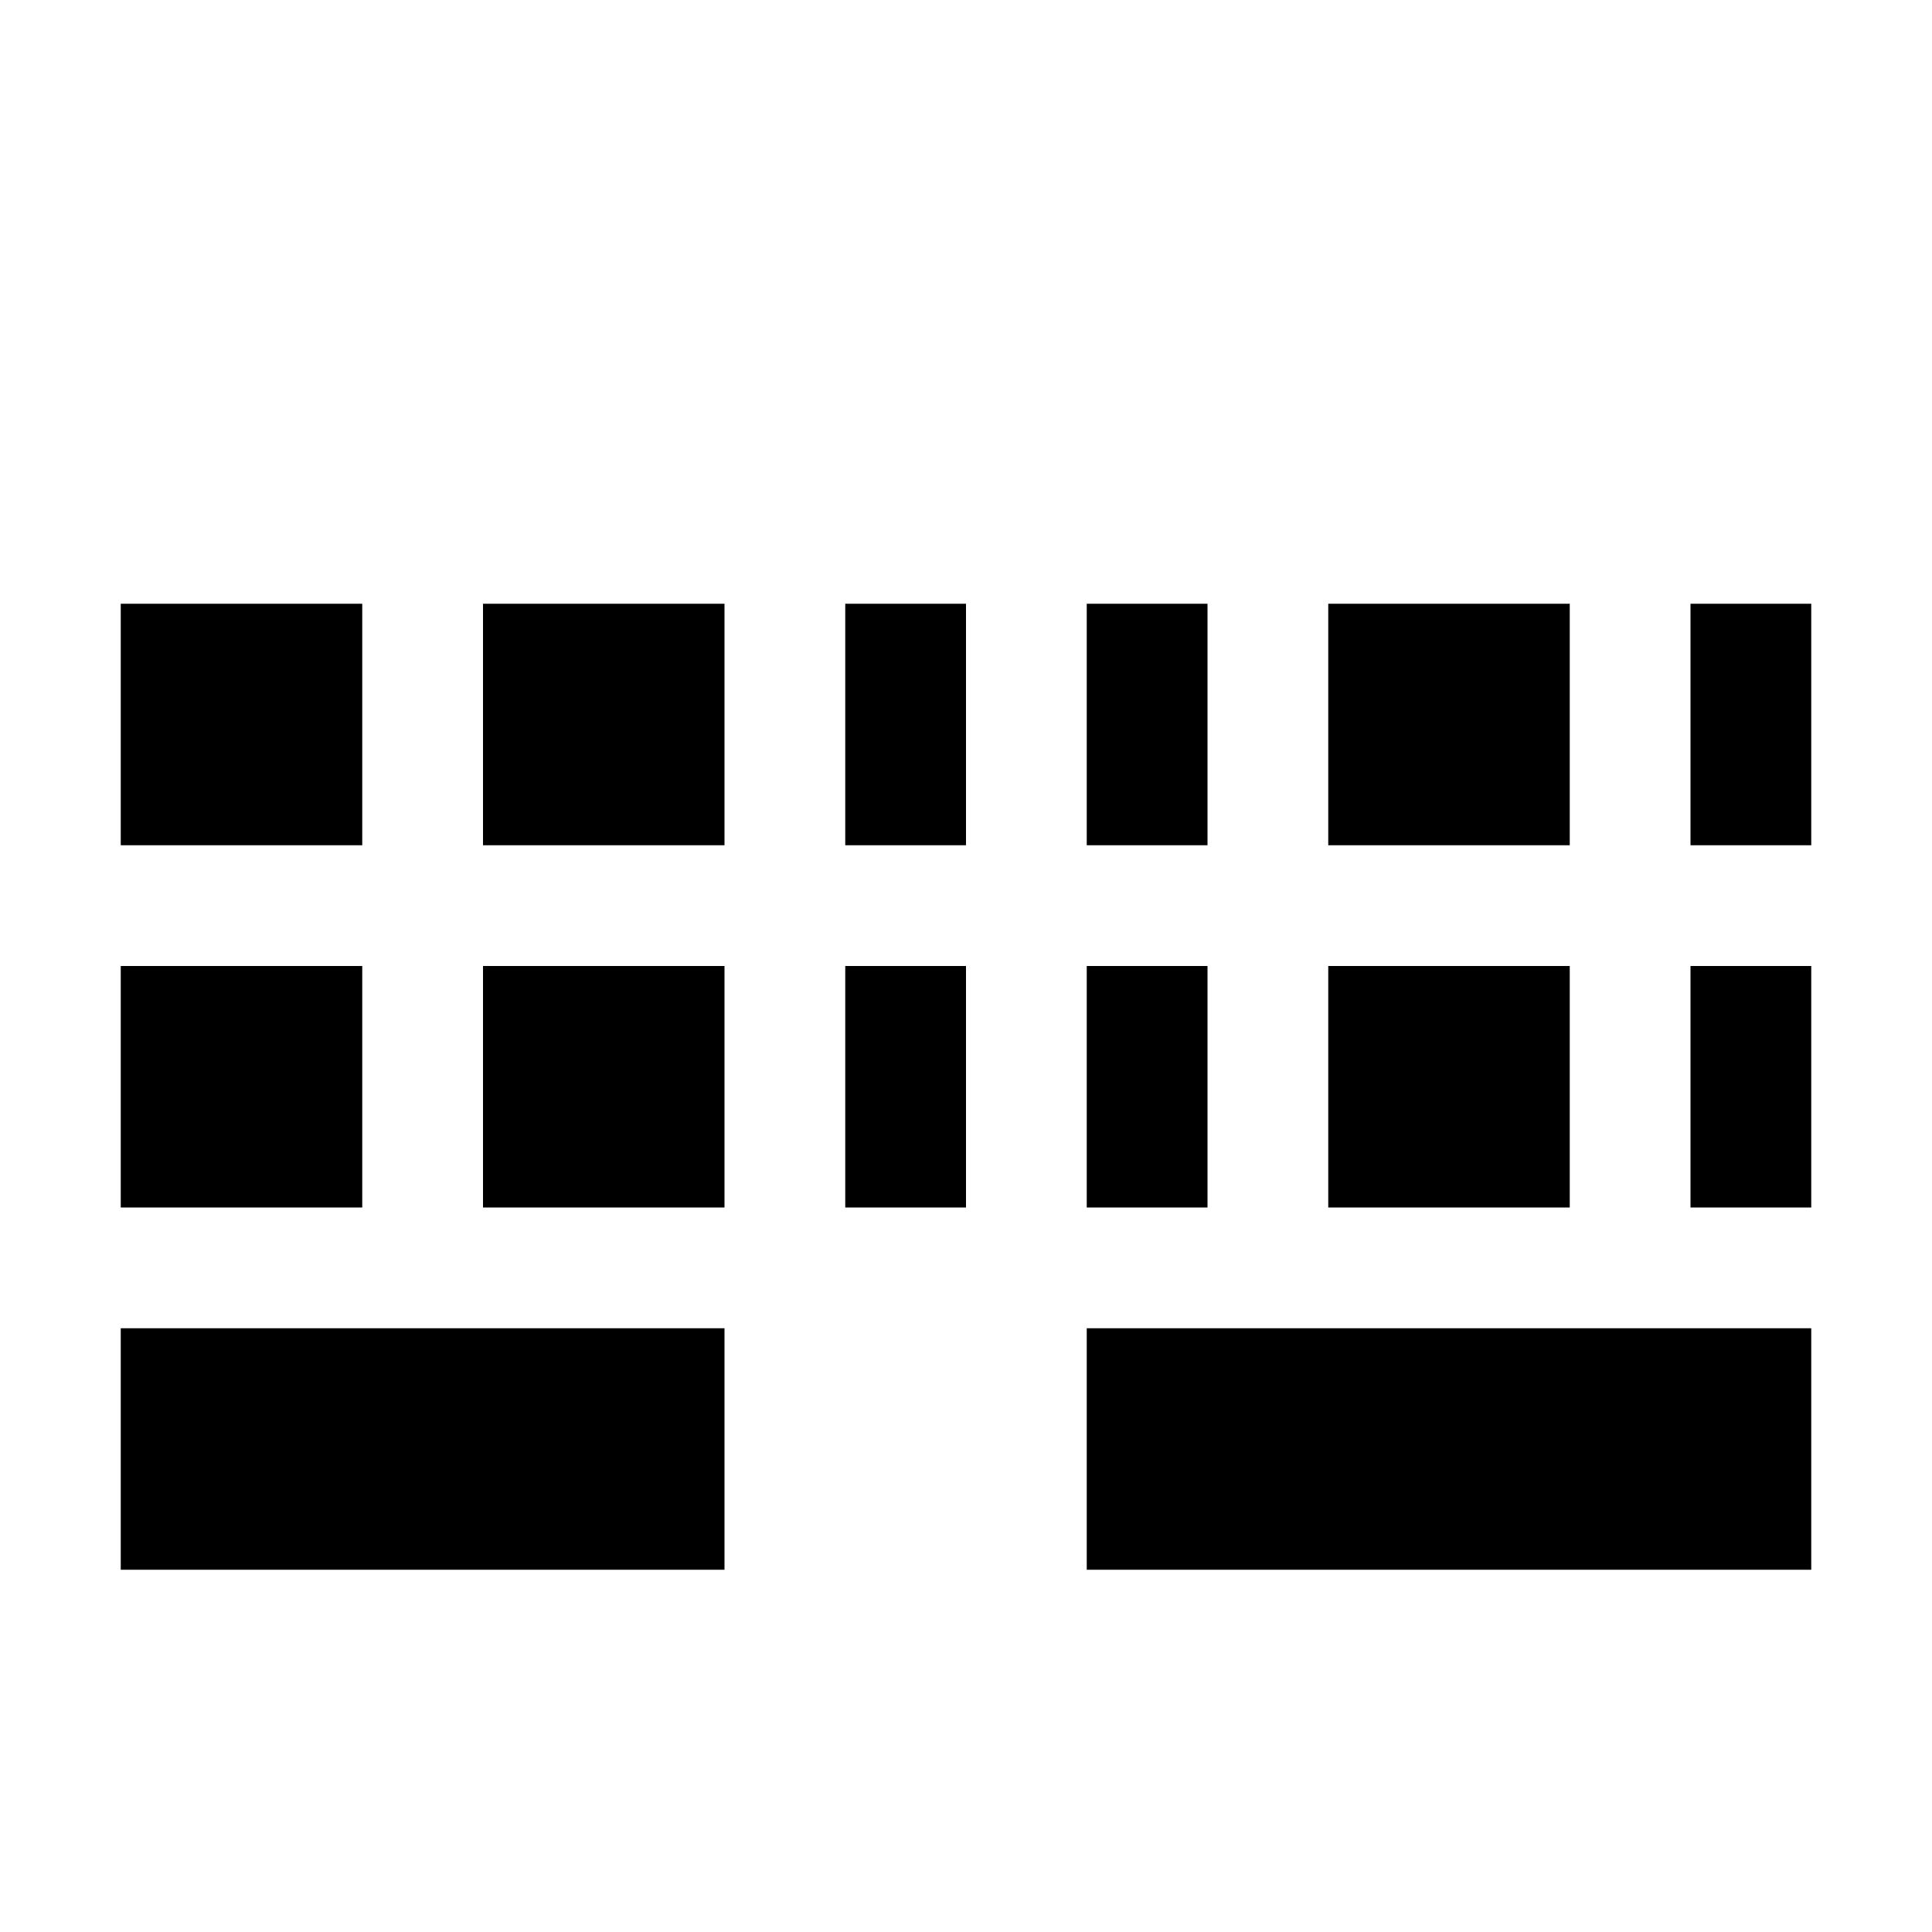
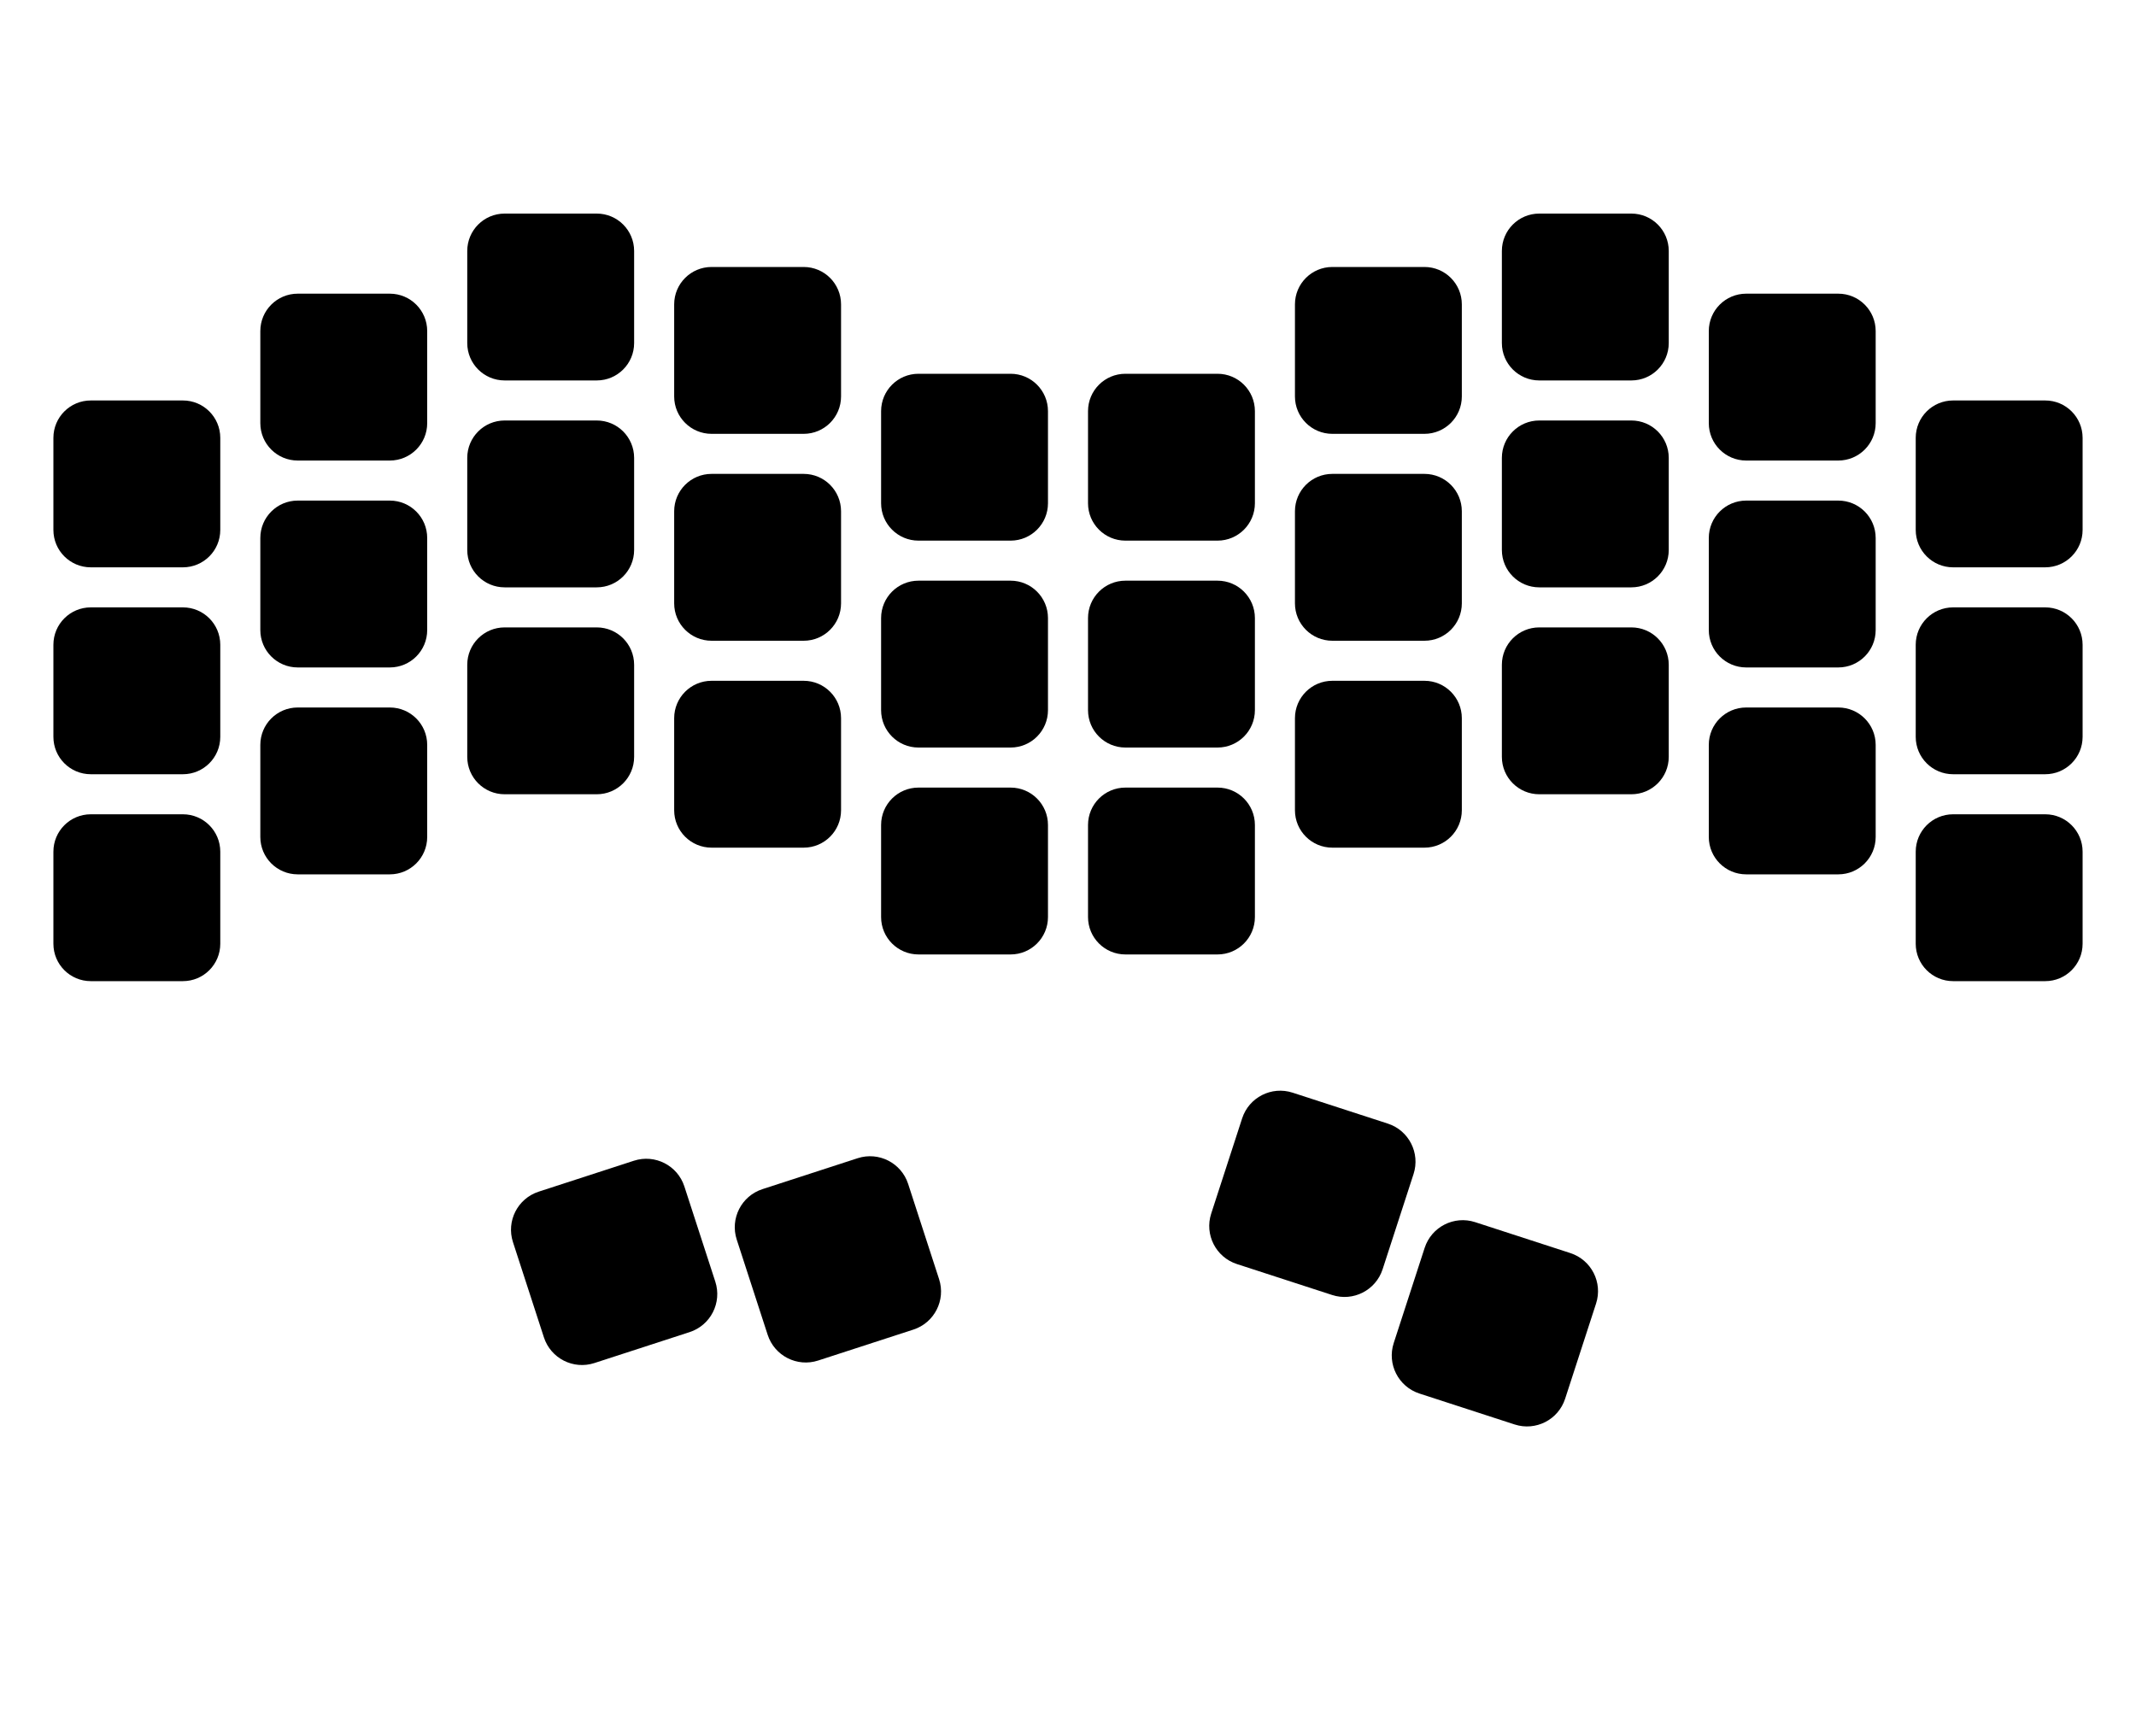
- <svg xmlns="http://www.w3.org/2000/svg" viewBox="0 0 16 16" fill="currentColor">
-   <path d="M1 5h2v2H1zM4 5h2v2H4zM7 5h1v2H7zM1 8h2v2H1zM4 8h2v2H4zM7 8h1v2H7zM1 11h5v2H1z" />
-   <path d="M9 5h1v2H9zM11 5h2v2h-2zM14 5h1v2h-1zM9 8h1v2H9zM11 8h2v2h-2zM14 8h1v2h-1zM9 11h6v2H9z" />
+ <svg xmlns="http://www.w3.org/2000/svg" viewBox="0 0 16 13" fill="currentColor">
+   <rect x="0.40" y="3.00" width="1.25" height="1.25" rx="0.28" />
+   <rect x="0.40" y="4.55" width="1.25" height="1.25" rx="0.28" />
+   <rect x="0.40" y="6.10" width="1.25" height="1.25" rx="0.28" />
+   <rect x="1.95" y="2.20" width="1.25" height="1.25" rx="0.28" />
+   <rect x="1.95" y="3.75" width="1.25" height="1.25" rx="0.28" />
+   <rect x="1.95" y="5.30" width="1.25" height="1.25" rx="0.28" />
+   <rect x="3.50" y="1.60" width="1.25" height="1.25" rx="0.28" />
+   <rect x="3.50" y="3.15" width="1.25" height="1.25" rx="0.28" />
+   <rect x="3.50" y="4.70" width="1.25" height="1.25" rx="0.28" />
+   <rect x="5.05" y="2.00" width="1.25" height="1.25" rx="0.28" />
+   <rect x="5.05" y="3.55" width="1.25" height="1.25" rx="0.28" />
+   <rect x="5.05" y="5.10" width="1.25" height="1.25" rx="0.28" />
+   <rect x="6.60" y="2.80" width="1.25" height="1.25" rx="0.28" />
+   <rect x="6.60" y="4.35" width="1.25" height="1.25" rx="0.28" />
+   <rect x="6.60" y="5.90" width="1.25" height="1.25" rx="0.28" />
+   <rect x="14.35" y="3.00" width="1.25" height="1.25" rx="0.28" />
+   <rect x="14.35" y="4.55" width="1.25" height="1.25" rx="0.28" />
+   <rect x="14.35" y="6.10" width="1.25" height="1.25" rx="0.28" />
+   <rect x="12.80" y="2.20" width="1.25" height="1.25" rx="0.28" />
+   <rect x="12.80" y="3.75" width="1.25" height="1.25" rx="0.28" />
+   <rect x="12.80" y="5.30" width="1.25" height="1.25" rx="0.28" />
+   <rect x="11.25" y="1.60" width="1.25" height="1.25" rx="0.28" />
+   <rect x="11.25" y="3.15" width="1.25" height="1.25" rx="0.28" />
+   <rect x="11.25" y="4.70" width="1.25" height="1.25" rx="0.28" />
+   <rect x="9.70" y="2.00" width="1.25" height="1.25" rx="0.28" />
+   <rect x="9.70" y="3.55" width="1.25" height="1.25" rx="0.28" />
+   <rect x="9.70" y="5.10" width="1.25" height="1.25" rx="0.28" />
+   <rect x="8.15" y="2.80" width="1.25" height="1.25" rx="0.28" />
+   <rect x="8.15" y="4.35" width="1.25" height="1.25" rx="0.28" />
+   <rect x="8.15" y="5.90" width="1.25" height="1.25" rx="0.28" />
+   <g transform="rotate(-18 5.2 9.6)">
+     <rect x="4.0" y="8.6" width="1.35" height="1.35" rx="0.3" />
+     <rect x="5.6" y="9.1" width="1.35" height="1.35" rx="0.3" />
+   </g>
+   <g transform="rotate(18 10.8 9.6)">
+     <rect x="10.6" y="9.1" width="1.35" height="1.35" rx="0.3" />
+     <rect x="9.0" y="8.6" width="1.35" height="1.35" rx="0.3" />
+   </g>
</svg>
